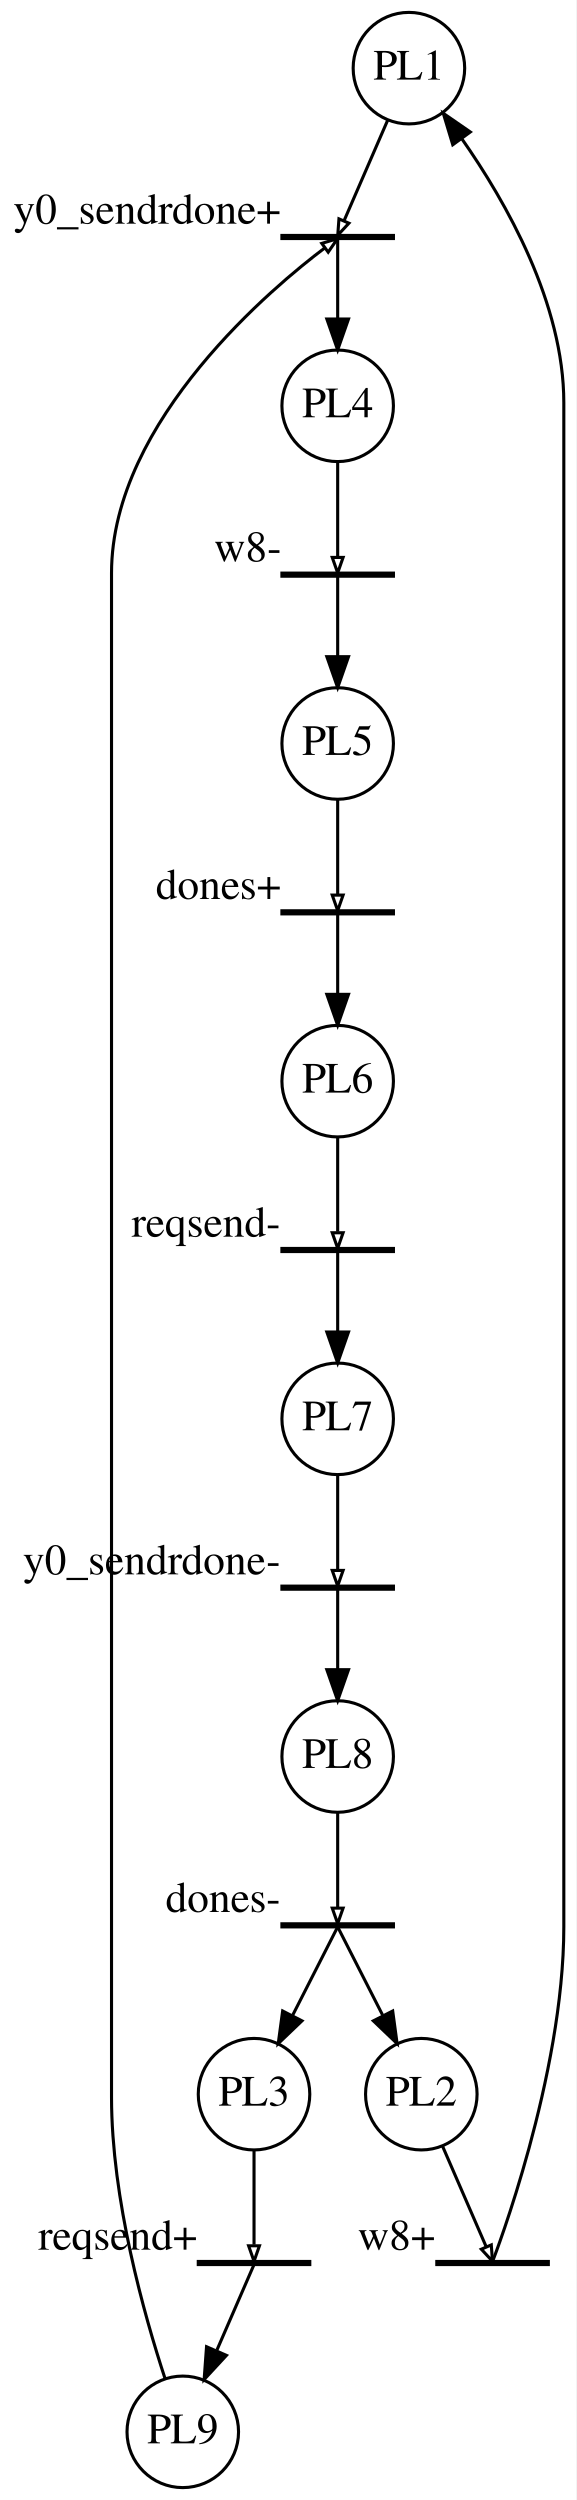
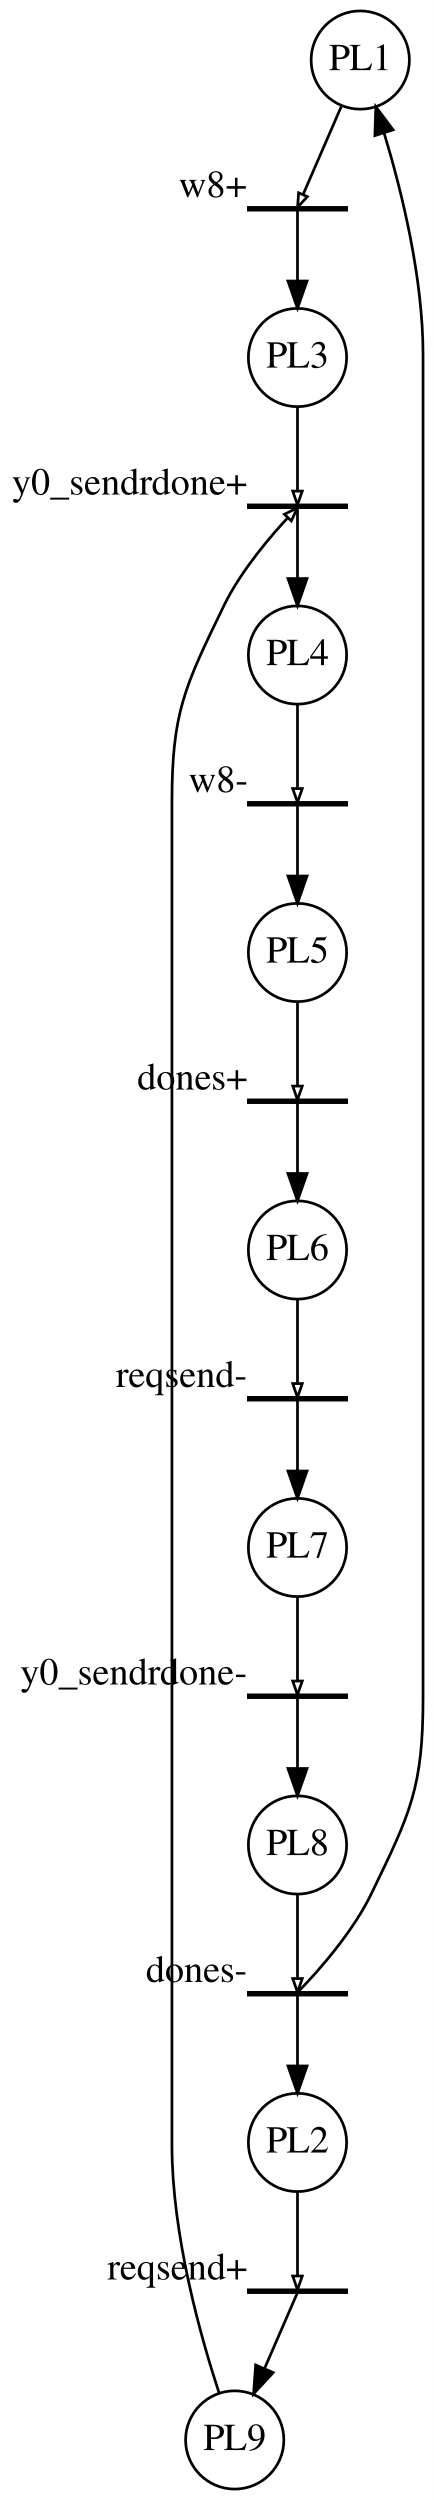
- <svg xmlns="http://www.w3.org/2000/svg" width="186pt" height="807pt" viewBox="0.00 0.00 186.00 807.00">
-   <g id="graph0" class="graph" transform="scale(1 1) rotate(0) translate(4 803)">
-     <polygon fill="white" stroke="none" points="-4,4 -4,-803 182,-803 182,4 -4,4" />
+ <svg xmlns="http://www.w3.org/2000/svg" width="159pt" height="916pt" viewBox="0.00 0.00 159.00 916.00">
+   <g id="graph0" class="graph" transform="scale(1 1) rotate(0) translate(4 912)">
+     <polygon fill="white" stroke="none" points="-4,4 -4,-912 155,-912 155,4 -4,4" />
    <g id="node1" class="node">
-       <ellipse fill="none" stroke="black" cx="128" cy="-781" rx="18" ry="18" />
-       <text text-anchor="middle" x="128" y="-777.3" font-family="Times,serif" font-size="14.00">PL1</text>
+       <ellipse fill="none" stroke="black" cx="128" cy="-890" rx="18" ry="18" />
+       <text text-anchor="middle" x="128" y="-886.3" font-family="Times,serif" font-size="14.00">PL1</text>
    </g>
    <g id="node3" class="node">
+       <polygon fill="none" stroke="black" points="123,-836 87,-836 87,-835 123,-835 123,-836" />
+       <text text-anchor="middle" x="74" y="-839.8" font-family="Times,serif" font-size="14.00">w8+</text>
+     </g>
+     <g id="edge1" class="edge">
+       <path fill="none" stroke="black" d="M121.099,-873.098C116.279,-861.992 110.169,-847.912 107.044,-840.71" />
+       <polygon fill="none" stroke="black" points="108.623,-839.952 105.027,-836.062 105.412,-841.346 108.623,-839.952" />
+     </g>
+     <g id="node2" class="node">
+       <ellipse fill="none" stroke="black" cx="105" cy="-781" rx="18" ry="18" />
+       <text text-anchor="middle" x="105" y="-777.3" font-family="Times,serif" font-size="14.00">PL3</text>
+     </g>
+     <g id="node5" class="node">
      <polygon fill="none" stroke="black" points="123,-727 87,-727 87,-726 123,-726 123,-727" />
      <text text-anchor="middle" x="43.5" y="-730.8" font-family="Times,serif" font-size="14.00">y0_sendrdone+</text>
    </g>
-     <g id="edge1" class="edge">
-       <path fill="none" stroke="black" d="M121.099,-764.098C116.279,-752.992 110.169,-738.912 107.044,-731.71" />
-       <polygon fill="none" stroke="black" points="108.623,-730.952 105.027,-727.062 105.412,-732.346 108.623,-730.952" />
+     <g id="edge3" class="edge">
+       <path fill="none" stroke="black" d="M105,-762.939C105,-752.385 105,-739.534 105,-732.412" />
+       <polygon fill="none" stroke="black" points="106.75,-732.059 105,-727.059 103.25,-732.059 106.75,-732.059" />
    </g>
-     <g id="node2" class="node">
+     <g id="edge2" class="edge">
+       <path fill="none" stroke="black" d="M105,-834.848C105,-833.368 105,-821.319 105,-809.1" />
+       <polygon fill="black" stroke="black" points="108.5,-809.025 105,-799.025 101.5,-809.025 108.5,-809.025" />
+     </g>
+     <g id="node4" class="node">
      <ellipse fill="none" stroke="black" cx="105" cy="-672" rx="18" ry="18" />
      <text text-anchor="middle" x="105" y="-668.3" font-family="Times,serif" font-size="14.00">PL4</text>
    </g>
-     <g id="node5" class="node">
+     <g id="node7" class="node">
      <polygon fill="none" stroke="black" points="123,-618 87,-618 87,-617 123,-617 123,-618" />
      <text text-anchor="middle" x="76" y="-621.8" font-family="Times,serif" font-size="14.00">w8-</text>
    </g>
-     <g id="edge3" class="edge">
+     <g id="edge5" class="edge">
      <path fill="none" stroke="black" d="M105,-653.939C105,-643.385 105,-630.534 105,-623.412" />
      <polygon fill="none" stroke="black" points="106.75,-623.059 105,-618.059 103.25,-623.059 106.75,-623.059" />
    </g>
-     <g id="edge2" class="edge">
+     <g id="edge4" class="edge">
      <path fill="none" stroke="black" d="M105,-725.848C105,-724.368 105,-712.319 105,-700.1" />
      <polygon fill="black" stroke="black" points="108.5,-700.025 105,-690.025 101.5,-700.025 108.5,-700.025" />
    </g>
-     <g id="node4" class="node">
+     <g id="node6" class="node">
      <ellipse fill="none" stroke="black" cx="105" cy="-563" rx="18" ry="18" />
      <text text-anchor="middle" x="105" y="-559.3" font-family="Times,serif" font-size="14.00">PL5</text>
    </g>
-     <g id="node7" class="node">
+     <g id="node9" class="node">
      <polygon fill="none" stroke="black" points="123,-509 87,-509 87,-508 123,-508 123,-509" />
      <text text-anchor="middle" x="66.5" y="-512.8" font-family="Times,serif" font-size="14.00">dones+</text>
    </g>
-     <g id="edge5" class="edge">
+     <g id="edge7" class="edge">
      <path fill="none" stroke="black" d="M105,-544.939C105,-534.385 105,-521.534 105,-514.412" />
      <polygon fill="none" stroke="black" points="106.75,-514.059 105,-509.059 103.25,-514.059 106.75,-514.059" />
    </g>
-     <g id="edge4" class="edge">
+     <g id="edge6" class="edge">
      <path fill="none" stroke="black" d="M105,-616.848C105,-615.368 105,-603.319 105,-591.1" />
      <polygon fill="black" stroke="black" points="108.5,-591.025 105,-581.025 101.5,-591.025 108.5,-591.025" />
    </g>
-     <g id="node6" class="node">
+     <g id="node8" class="node">
      <ellipse fill="none" stroke="black" cx="105" cy="-454" rx="18" ry="18" />
      <text text-anchor="middle" x="105" y="-450.3" font-family="Times,serif" font-size="14.00">PL6</text>
    </g>
-     <g id="node9" class="node">
+     <g id="node11" class="node">
      <polygon fill="none" stroke="black" points="123,-400 87,-400 87,-399 123,-399 123,-400" />
      <text text-anchor="middle" x="62.5" y="-403.8" font-family="Times,serif" font-size="14.00">reqsend-</text>
    </g>
-     <g id="edge7" class="edge">
+     <g id="edge9" class="edge">
      <path fill="none" stroke="black" d="M105,-435.939C105,-425.385 105,-412.534 105,-405.412" />
      <polygon fill="none" stroke="black" points="106.75,-405.059 105,-400.059 103.25,-405.059 106.75,-405.059" />
    </g>
-     <g id="edge6" class="edge">
+     <g id="edge8" class="edge">
      <path fill="none" stroke="black" d="M105,-507.848C105,-506.368 105,-494.319 105,-482.1" />
      <polygon fill="black" stroke="black" points="108.5,-482.025 105,-472.025 101.5,-482.025 108.5,-482.025" />
    </g>
-     <g id="node8" class="node">
+     <g id="node10" class="node">
      <ellipse fill="none" stroke="black" cx="105" cy="-345" rx="18" ry="18" />
      <text text-anchor="middle" x="105" y="-341.3" font-family="Times,serif" font-size="14.00">PL7</text>
    </g>
-     <g id="node11" class="node">
+     <g id="node13" class="node">
      <polygon fill="none" stroke="black" points="123,-291 87,-291 87,-290 123,-290 123,-291" />
      <text text-anchor="middle" x="45" y="-294.8" font-family="Times,serif" font-size="14.00">y0_sendrdone-</text>
    </g>
-     <g id="edge9" class="edge">
+     <g id="edge11" class="edge">
      <path fill="none" stroke="black" d="M105,-326.939C105,-316.385 105,-303.534 105,-296.412" />
      <polygon fill="none" stroke="black" points="106.75,-296.059 105,-291.059 103.25,-296.059 106.75,-296.059" />
    </g>
-     <g id="edge8" class="edge">
+     <g id="edge10" class="edge">
      <path fill="none" stroke="black" d="M105,-398.848C105,-397.368 105,-385.319 105,-373.1" />
      <polygon fill="black" stroke="black" points="108.5,-373.025 105,-363.025 101.5,-373.025 108.5,-373.025" />
    </g>
-     <g id="node10" class="node">
+     <g id="node12" class="node">
      <ellipse fill="none" stroke="black" cx="105" cy="-236" rx="18" ry="18" />
      <text text-anchor="middle" x="105" y="-232.3" font-family="Times,serif" font-size="14.00">PL8</text>
    </g>
-     <g id="node13" class="node">
+     <g id="node14" class="node">
      <polygon fill="none" stroke="black" points="123,-182 87,-182 87,-181 123,-181 123,-182" />
      <text text-anchor="middle" x="68" y="-185.8" font-family="Times,serif" font-size="14.00">dones-</text>
    </g>
-     <g id="edge11" class="edge">
+     <g id="edge13" class="edge">
      <path fill="none" stroke="black" d="M105,-217.939C105,-207.385 105,-194.534 105,-187.412" />
      <polygon fill="none" stroke="black" points="106.75,-187.059 105,-182.059 103.25,-187.059 106.75,-187.059" />
    </g>
-     <g id="edge10" class="edge">
+     <g id="edge12" class="edge">
      <path fill="none" stroke="black" d="M105,-289.848C105,-288.368 105,-276.319 105,-264.1" />
      <polygon fill="black" stroke="black" points="108.5,-264.025 105,-254.025 101.5,-264.025 108.5,-264.025" />
    </g>
-     <g id="node12" class="node">
-       <ellipse fill="none" stroke="black" cx="78" cy="-127" rx="18" ry="18" />
-       <text text-anchor="middle" x="78" y="-123.3" font-family="Times,serif" font-size="14.00">PL3</text>
+     <g id="edge14" class="edge">
+       <path fill="none" stroke="black" d="M105.053,-182.052C106.134,-183.125 123.559,-200.56 132,-218 146.418,-247.79 151,-256.905 151,-290 151,-782 151,-782 151,-782 151,-810.249 143.243,-841.774 136.738,-863.244" />
+       <polygon fill="black" stroke="black" points="133.358,-862.327 133.685,-872.917 140.033,-864.434 133.358,-862.327" />
    </g>
    <g id="node15" class="node">
-       <polygon fill="none" stroke="black" points="96,-73 60,-73 60,-72 96,-72 96,-73" />
-       <text text-anchor="middle" x="34" y="-76.8" font-family="Times,serif" font-size="14.00">reqsend+</text>
+       <ellipse fill="none" stroke="black" cx="105" cy="-127" rx="18" ry="18" />
+       <text text-anchor="middle" x="105" y="-123.3" font-family="Times,serif" font-size="14.00">PL2</text>
    </g>
-     <g id="edge13" class="edge">
-       <path fill="none" stroke="black" d="M78,-108.939C78,-98.385 78,-85.534 78,-78.412" />
-       <polygon fill="none" stroke="black" points="79.75,-78.059 78,-73.059 76.25,-78.059 79.75,-78.059" />
+     <g id="edge15" class="edge">
+       <path fill="none" stroke="black" d="M105,-180.848C105,-179.368 105,-167.319 105,-155.1" />
+       <polygon fill="black" stroke="black" points="108.5,-155.025 105,-145.025 101.5,-155.025 108.5,-155.025" />
    </g>
-     <g id="edge12" class="edge">
-       <path fill="none" stroke="black" d="M104.923,-180.848C104.116,-179.265 97.15,-165.591 90.506,-152.55" />
-       <polygon fill="black" stroke="black" points="93.477,-150.669 85.819,-143.348 87.239,-153.847 93.477,-150.669" />
+     <g id="node17" class="node">
+       <polygon fill="none" stroke="black" points="123,-73 87,-73 87,-72 123,-72 123,-73" />
+       <text text-anchor="middle" x="61" y="-76.8" font-family="Times,serif" font-size="14.00">reqsend+</text>
+     </g>
+     <g id="edge16" class="edge">
+       <path fill="none" stroke="black" d="M105,-108.939C105,-98.385 105,-85.534 105,-78.412" />
+       <polygon fill="none" stroke="black" points="106.75,-78.059 105,-73.059 103.25,-78.059 106.75,-78.059" />
    </g>
    <g id="node16" class="node">
-       <ellipse fill="none" stroke="black" cx="132" cy="-127" rx="18" ry="18" />
-       <text text-anchor="middle" x="132" y="-123.3" font-family="Times,serif" font-size="14.00">PL2</text>
+       <ellipse fill="none" stroke="black" cx="82" cy="-18" rx="18" ry="18" />
+       <text text-anchor="middle" x="82" y="-14.3" font-family="Times,serif" font-size="14.00">PL9</text>
    </g>
-     <g id="edge16" class="edge">
-       <path fill="none" stroke="black" d="M105.077,-180.848C105.884,-179.265 112.85,-165.591 119.494,-152.55" />
-       <polygon fill="black" stroke="black" points="122.761,-153.847 124.181,-143.348 116.523,-150.669 122.761,-153.847" />
-     </g>
-     <g id="node14" class="node">
-       <ellipse fill="none" stroke="black" cx="55" cy="-18" rx="18" ry="18" />
-       <text text-anchor="middle" x="55" y="-14.3" font-family="Times,serif" font-size="14.00">PL9</text>
-     </g>
-     <g id="edge15" class="edge">
-       <path fill="none" stroke="black" d="M49.315,-35.083C42.504,-55.82 32,-93.129 32,-126 32,-618 32,-618 32,-618 32,-667.457 85.195,-711.177 100.766,-722.915" />
-       <polygon fill="none" stroke="black" points="99.876,-724.432 104.947,-725.963 101.938,-721.604 99.876,-724.432" />
-     </g>
-     <g id="edge14" class="edge">
-       <path fill="none" stroke="black" d="M77.934,-71.848C77.262,-70.3 71.571,-57.185 66.026,-44.408" />
-       <polygon fill="black" stroke="black" points="69.093,-42.682 61.901,-34.902 62.671,-45.469 69.093,-42.682" />
-     </g>
-     <g id="node17" class="node">
-       <polygon fill="none" stroke="black" points="173,-73 137,-73 137,-72 173,-72 173,-73" />
-       <text text-anchor="middle" x="124" y="-76.8" font-family="Times,serif" font-size="14.00">w8+</text>
+     <g id="edge18" class="edge">
+       <path fill="none" stroke="black" d="M76.315,-35.083C69.504,-55.82 59,-93.129 59,-126 59,-618 59,-618 59,-618 59,-651.095 63.582,-660.21 78,-690 84.331,-703.08 95.715,-716.157 101.468,-722.331" />
+       <polygon fill="none" stroke="black" points="100.22,-723.558 104.947,-725.948 102.742,-721.131 100.22,-723.558" />
    </g>
    <g id="edge17" class="edge">
-       <path fill="none" stroke="black" d="M138.901,-110.098C143.721,-98.992 149.831,-84.912 152.956,-77.71" />
-       <polygon fill="none" stroke="black" points="154.588,-78.346 154.973,-73.062 151.377,-76.952 154.588,-78.346" />
-     </g>
-     <g id="edge18" class="edge">
-       <path fill="none" stroke="black" d="M155.017,-73.043C155.713,-74.839 178,-132.69 178,-181 178,-673 178,-673 178,-673 178,-704.936 159.493,-737.618 144.997,-758.318" />
-       <polygon fill="black" stroke="black" points="142.156,-756.274 139.097,-766.418 147.814,-760.396 142.156,-756.274" />
+       <path fill="none" stroke="black" d="M104.934,-71.848C104.262,-70.3 98.571,-57.185 93.026,-44.408" />
+       <polygon fill="black" stroke="black" points="96.093,-42.682 88.901,-34.902 89.671,-45.469 96.093,-42.682" />
    </g>
  </g>
</svg>
